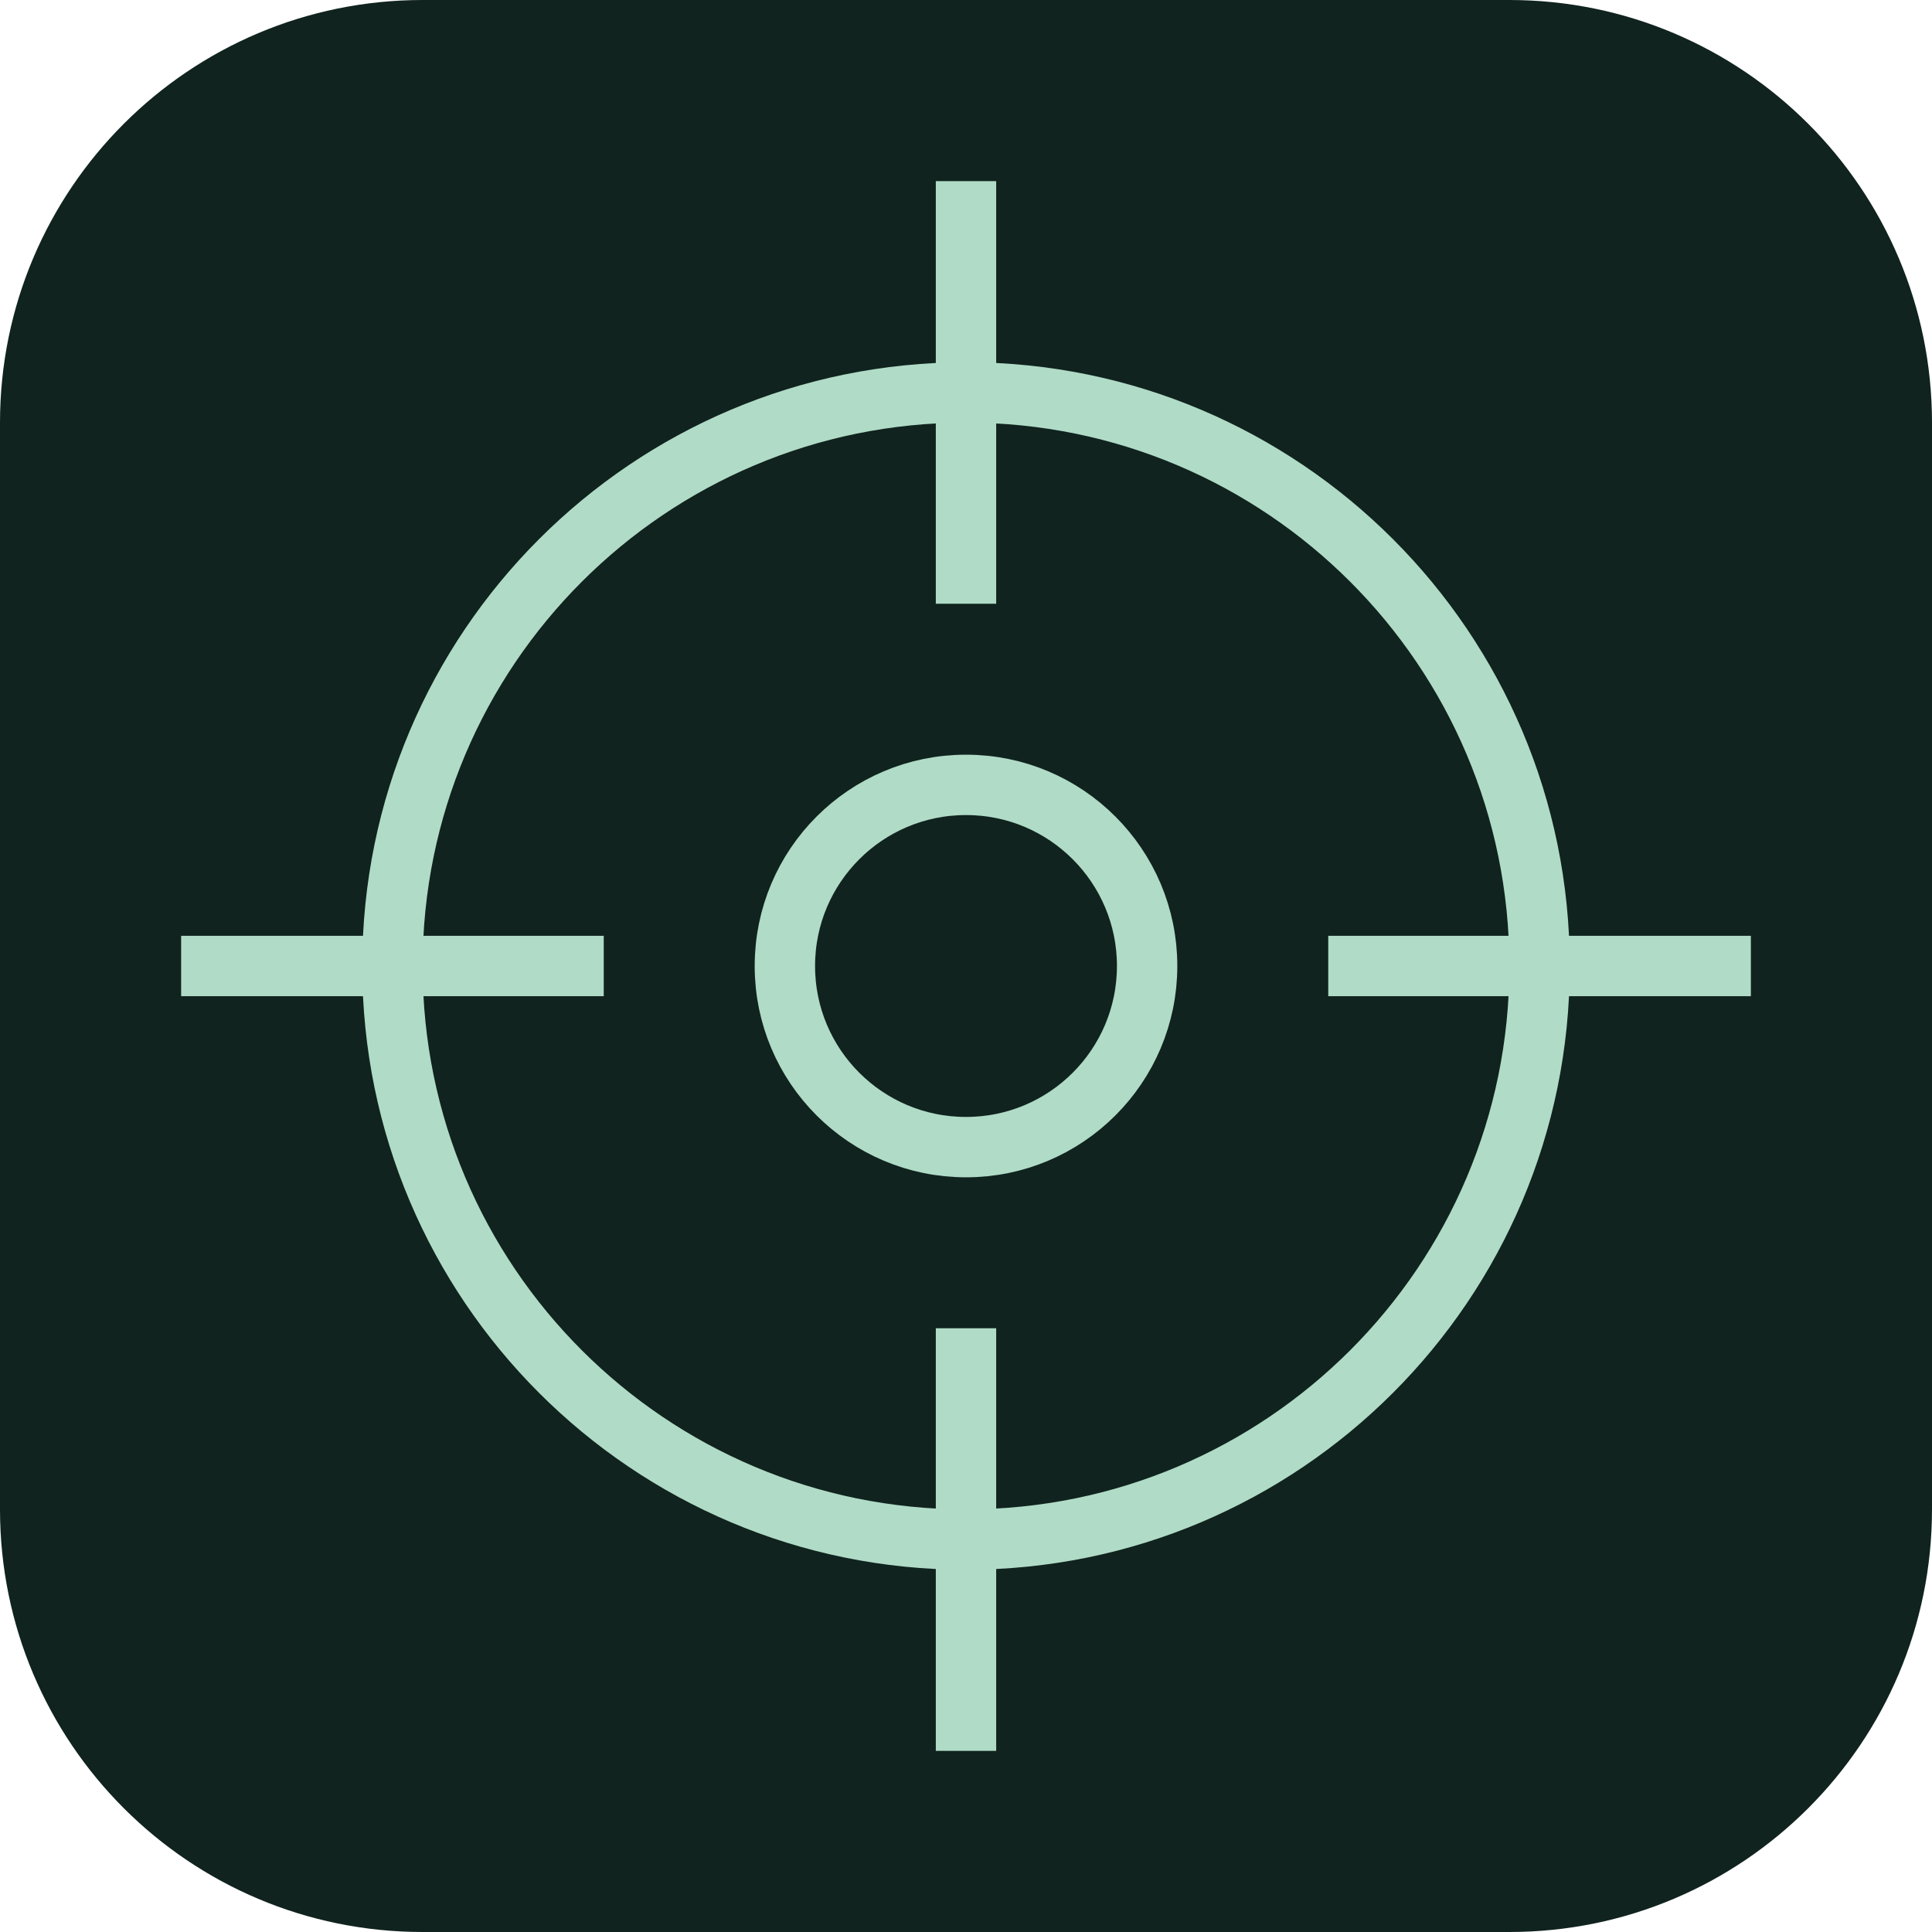
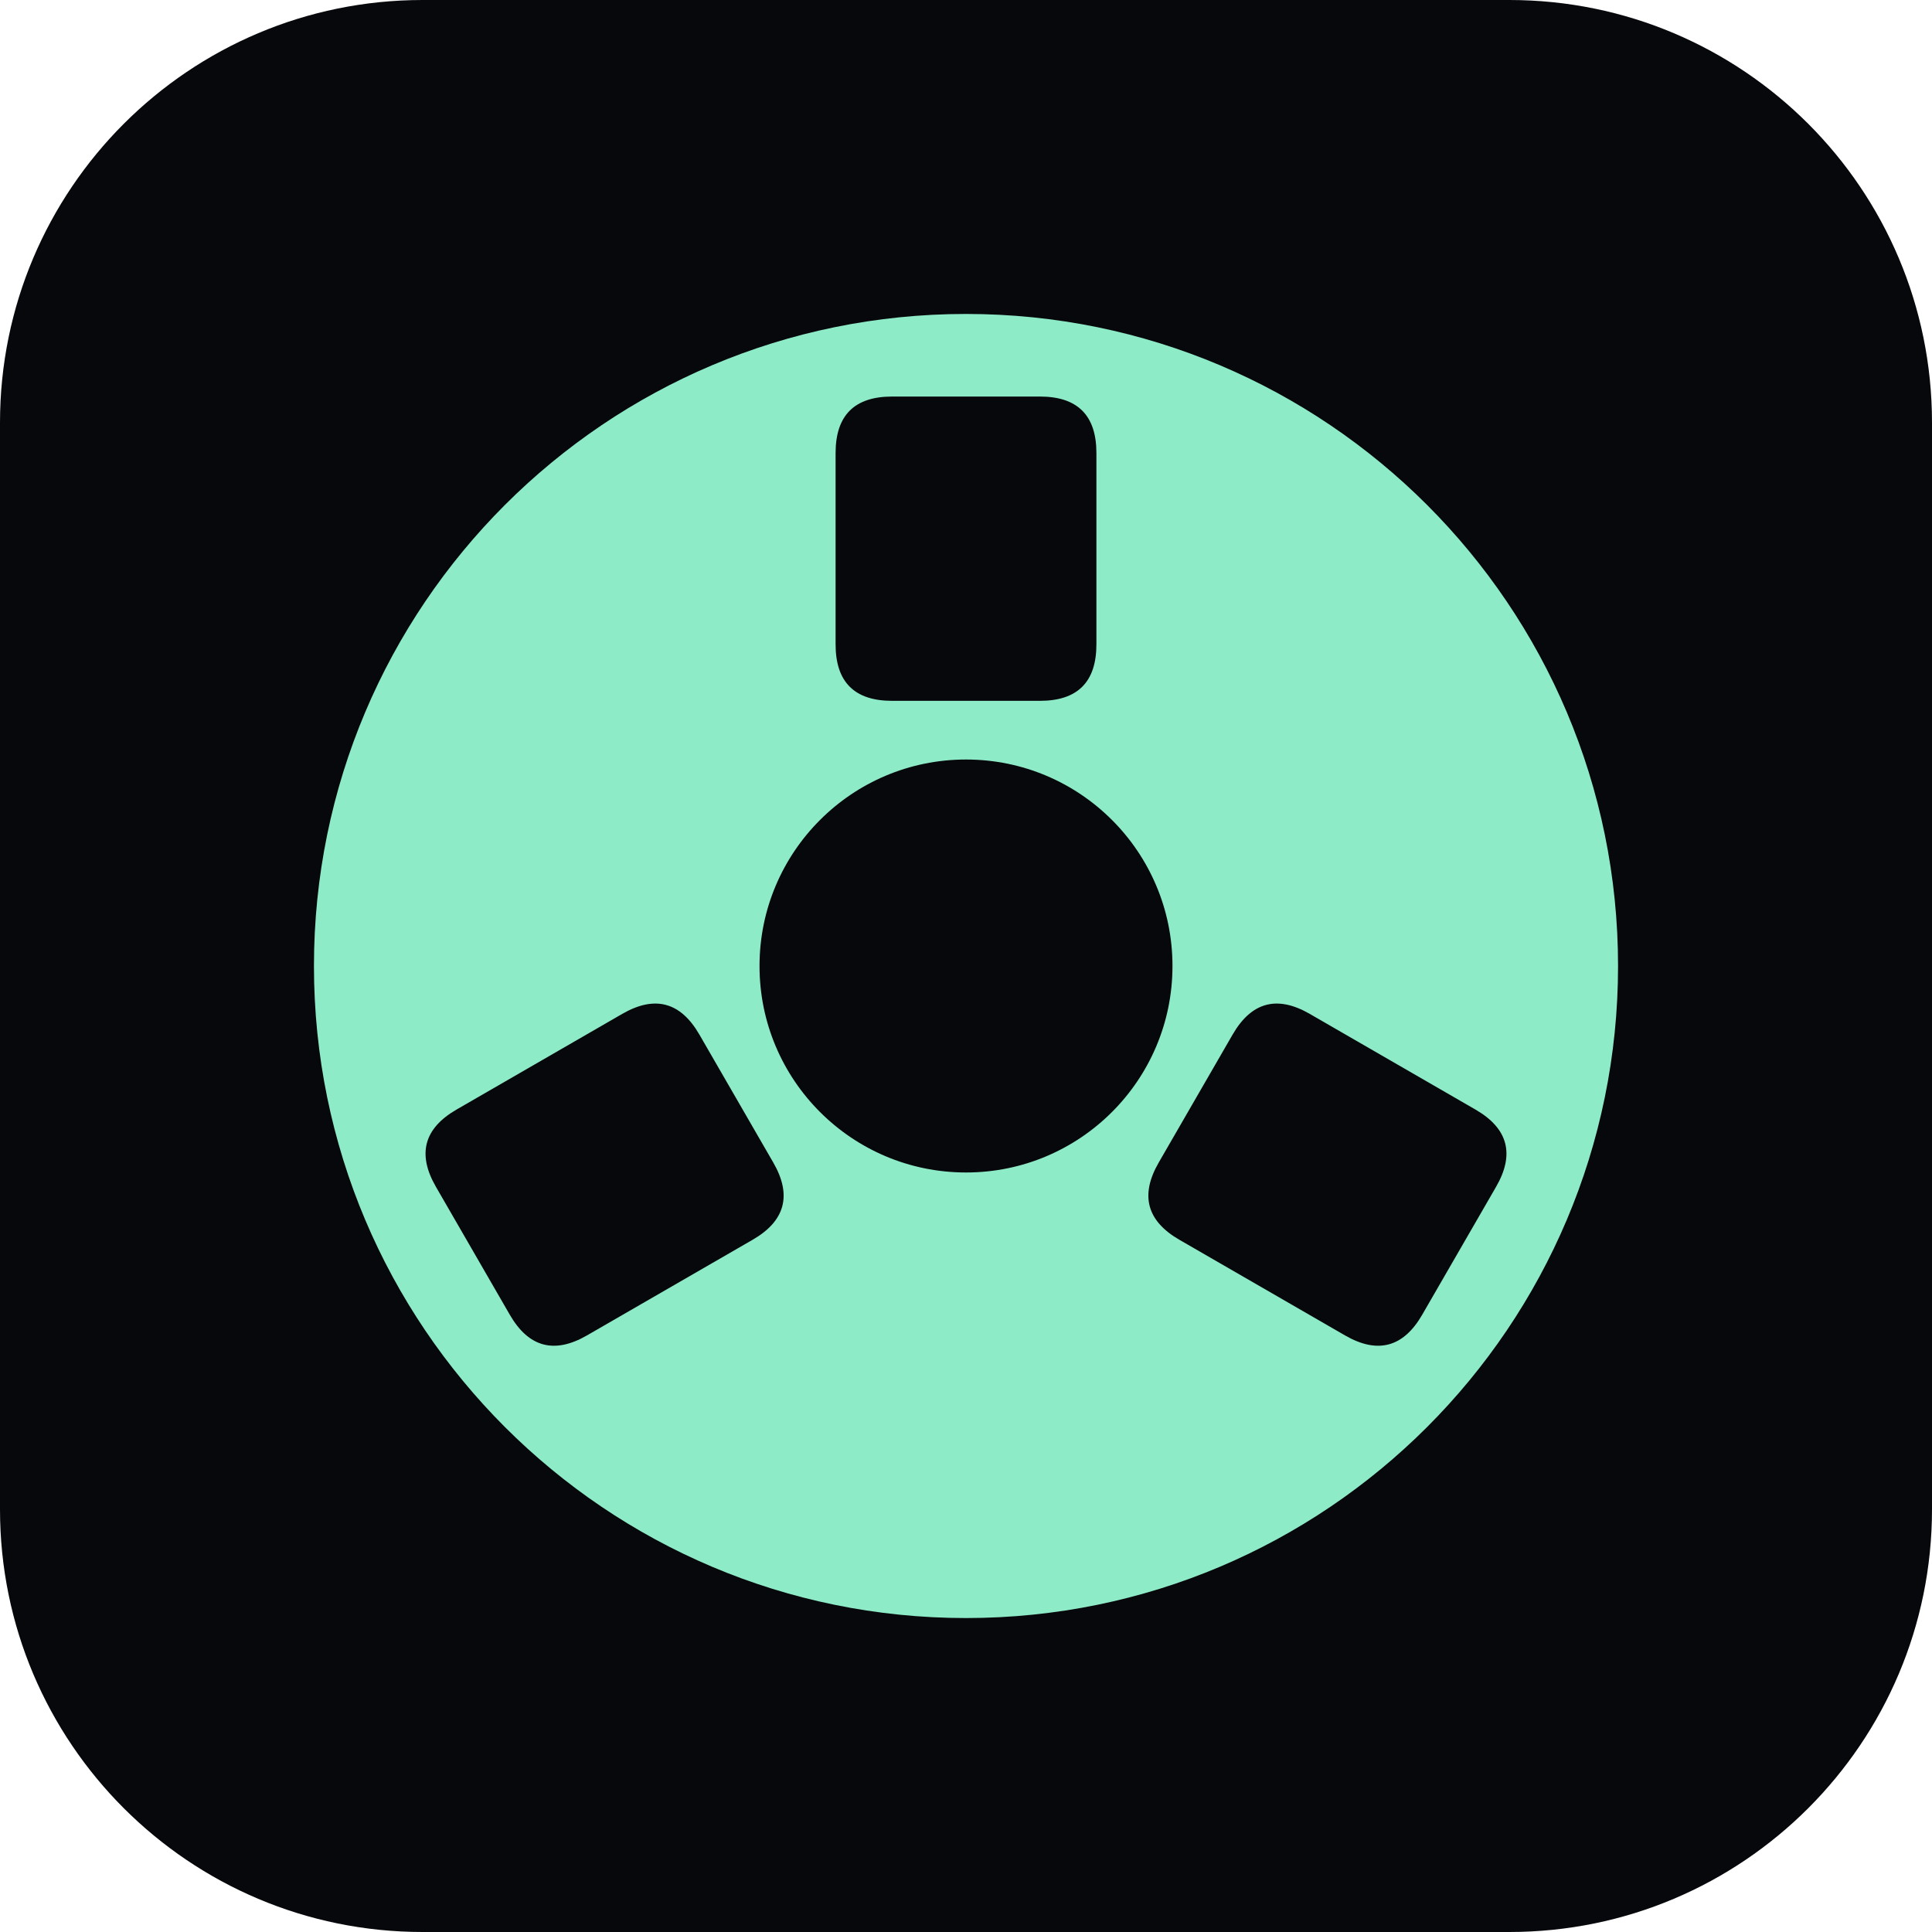
<svg xmlns="http://www.w3.org/2000/svg" viewBox="0 0 64 64">
-   <rect width="64" height="64" rx="14" fill="#10231e" />
-   <g fill="none" stroke="#b0dbc7" stroke-width="2">
-     <circle cx="32" cy="32" r="19" />
-     <circle cx="32" cy="32" r="6" />
-     <path d="M32 6v14m0 24v14M6 32h14m24 0h14" />
-   </g>
+   <rect width="64" height="64" rx="14" fill="#07080c" />
+   <path transform="translate(8.96 8.96) scale(.72)" fill="#8eebc8" fill-rule="evenodd" d="M32 2a30 30 0 1 0 0 60a30 30 0 1 0 0-60Z M32 22.5a9.5 9.5 0 1 0 0 19a9.5 9.5 0 1 0 0-19Z M28.6 5.8 L35.4 5.8 Q38 5.8 38 8.4 L38 17.2 Q38 19.8 35.4 19.8 L28.6 19.8 Q26 19.8 26 17.2 L26 8.4 Q26 5.8 28.6 5.8Z M56.39 42.156 L52.99 48.044 Q51.69 50.296 49.438 48.996 L41.817 44.596 Q39.566 43.296 40.866 41.044 L44.266 35.156 Q45.566 32.904 47.817 34.204 L55.438 38.604 Q57.69 39.904 56.39 42.156Z M11.01 48.044 L7.61 42.156 Q6.31 39.904 8.562 38.604 L16.183 34.204 Q18.434 32.904 19.734 35.156 L23.134 41.044 Q24.434 43.296 22.183 44.596 L14.562 48.996 Q12.31 50.296 11.01 48.044Z" />
</svg>
